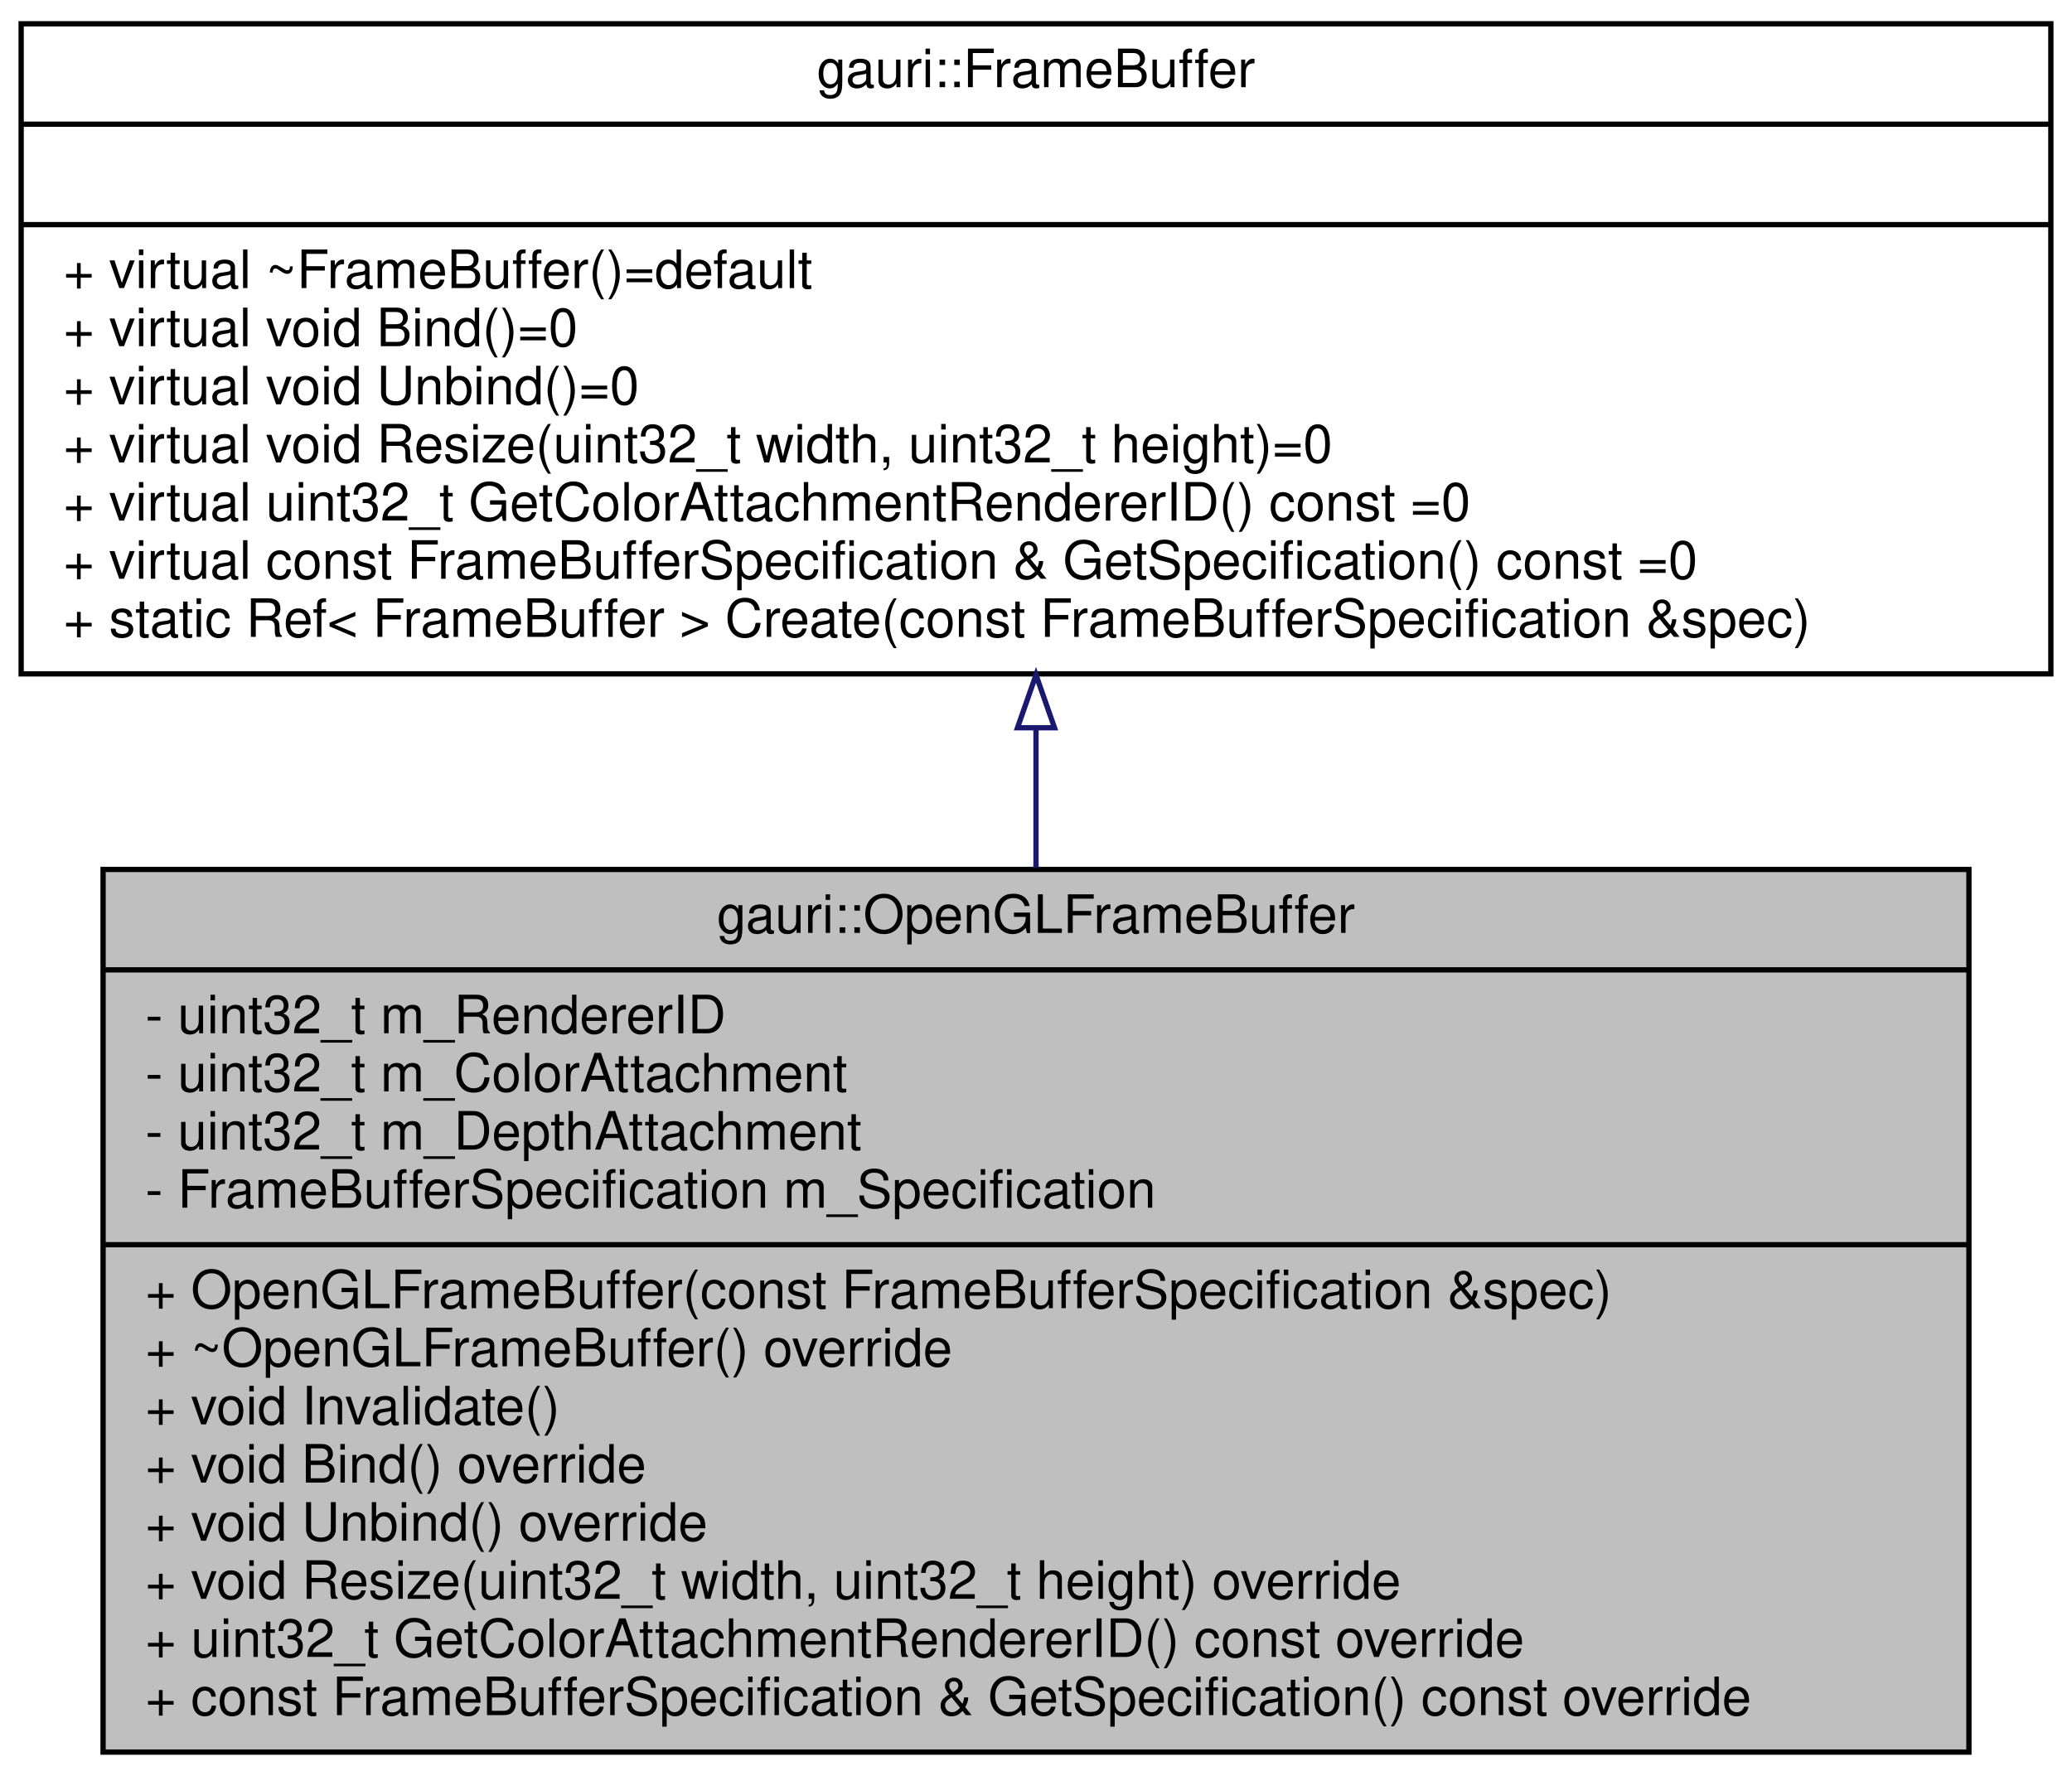
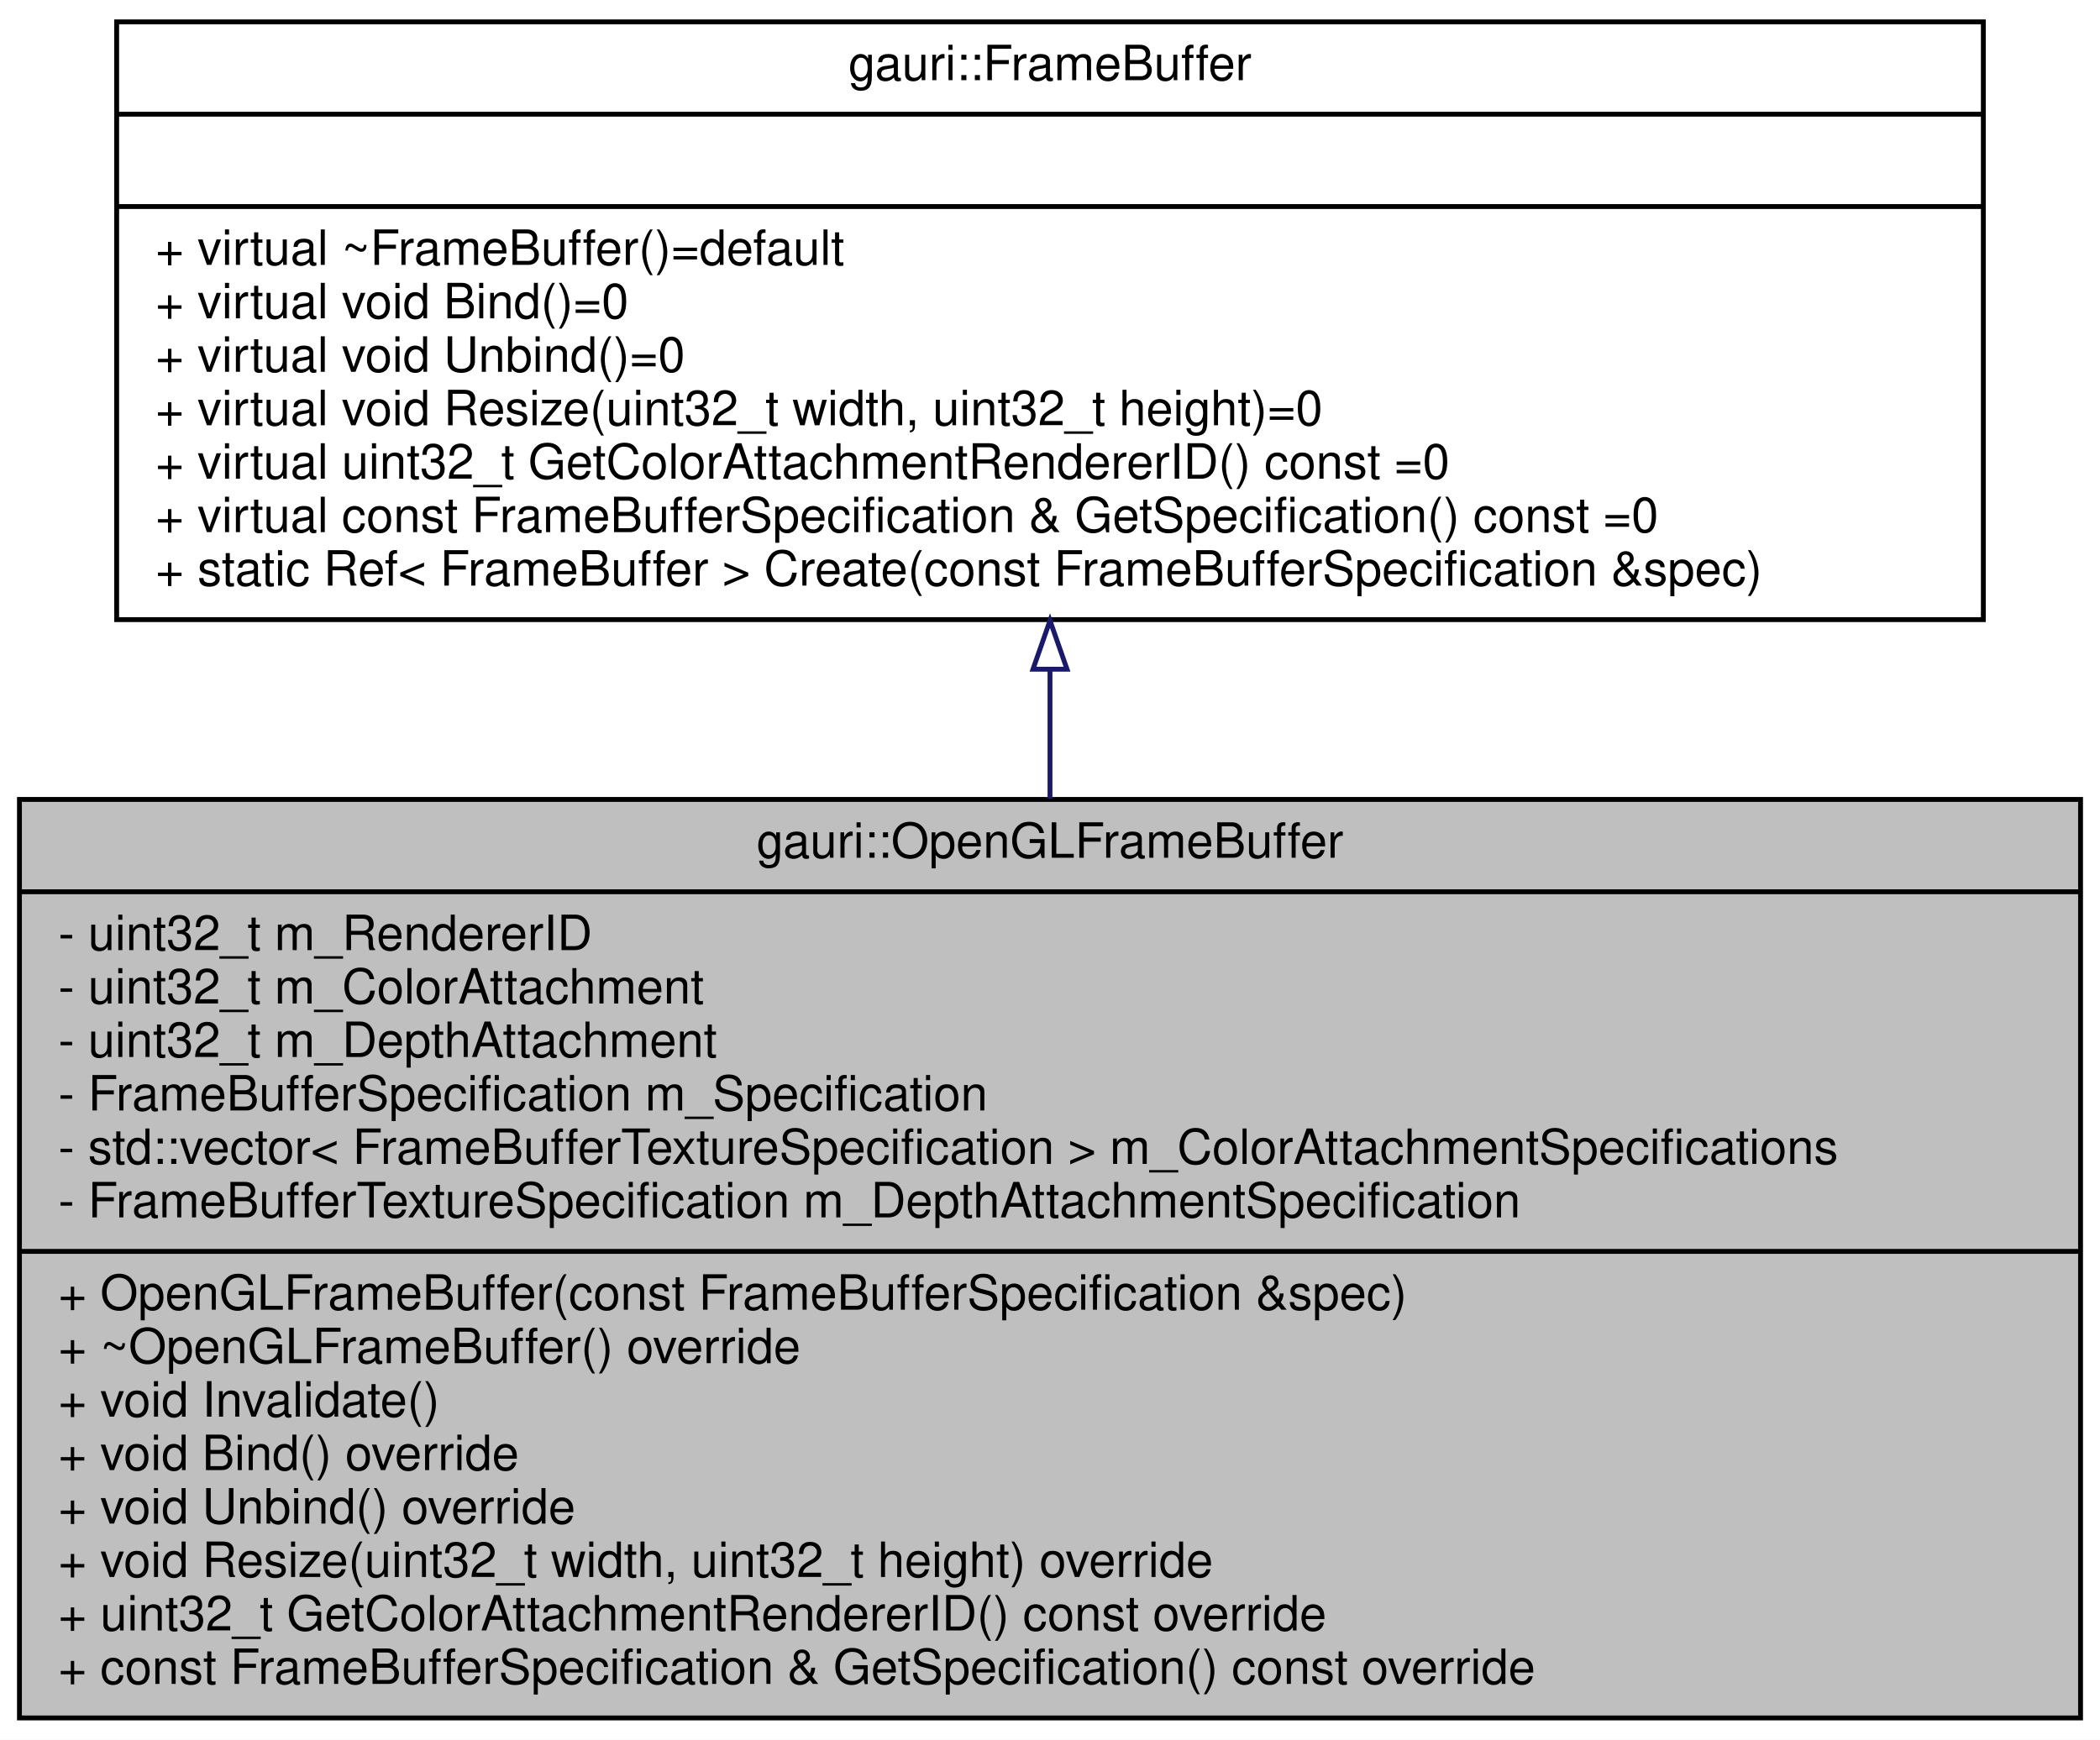
- <svg xmlns="http://www.w3.org/2000/svg" xmlns:xlink="http://www.w3.org/1999/xlink" width="392pt" height="336pt" viewBox="0.00 0.00 392.00 336.00">
-   <g id="graph0" class="graph" transform="scale(1 1) rotate(0) translate(4 332)">
-     <polygon fill="white" stroke="transparent" points="-4,4 -4,-332 388,-332 388,4 -4,4" />
+ <svg xmlns="http://www.w3.org/2000/svg" xmlns:xlink="http://www.w3.org/1999/xlink" width="432pt" height="358pt" viewBox="0.00 0.00 432.00 358.00">
+   <g id="graph0" class="graph" transform="scale(1 1) rotate(0) translate(4 354)">
+     <polygon fill="white" stroke="transparent" points="-4,4 -4,-354 428,-354 428,4 -4,4" />
    <g id="node1" class="node">
      <g id="a_node1">
        <a xlink:title=" ">
-           <polygon fill="#bfbfbf" stroke="black" points="15.5,-0.5 15.5,-167.5 368.5,-167.5 368.5,-0.5 15.5,-0.5" />
-           <text text-anchor="middle" x="192" y="-155.5" font-family="Helvetica,sans-Serif" font-size="10.00">gauri::OpenGLFrameBuffer</text>
-           <polyline fill="none" stroke="black" points="15.5,-148.5 368.5,-148.5 " />
-           <text text-anchor="start" x="23.5" y="-136.5" font-family="Helvetica,sans-Serif" font-size="10.00">- uint32_t m_RendererID</text>
-           <text text-anchor="start" x="23.5" y="-125.5" font-family="Helvetica,sans-Serif" font-size="10.00">- uint32_t m_ColorAttachment</text>
-           <text text-anchor="start" x="23.5" y="-114.5" font-family="Helvetica,sans-Serif" font-size="10.00">- uint32_t m_DepthAttachment</text>
-           <text text-anchor="start" x="23.5" y="-103.5" font-family="Helvetica,sans-Serif" font-size="10.00">- FrameBufferSpecification m_Specification</text>
-           <polyline fill="none" stroke="black" points="15.5,-96.5 368.5,-96.5 " />
-           <text text-anchor="start" x="23.5" y="-84.5" font-family="Helvetica,sans-Serif" font-size="10.00">+ OpenGLFrameBuffer(const FrameBufferSpecification &amp;spec)</text>
-           <text text-anchor="start" x="23.5" y="-73.5" font-family="Helvetica,sans-Serif" font-size="10.00">+ ~OpenGLFrameBuffer() override</text>
-           <text text-anchor="start" x="23.5" y="-62.5" font-family="Helvetica,sans-Serif" font-size="10.00">+ void Invalidate()</text>
-           <text text-anchor="start" x="23.5" y="-51.5" font-family="Helvetica,sans-Serif" font-size="10.00">+ void Bind() override</text>
-           <text text-anchor="start" x="23.5" y="-40.5" font-family="Helvetica,sans-Serif" font-size="10.00">+ void Unbind() override</text>
-           <text text-anchor="start" x="23.5" y="-29.5" font-family="Helvetica,sans-Serif" font-size="10.00">+ void Resize(uint32_t width, uint32_t height) override</text>
-           <text text-anchor="start" x="23.5" y="-18.5" font-family="Helvetica,sans-Serif" font-size="10.00">+ uint32_t GetColorAttachmentRendererID() const override</text>
-           <text text-anchor="start" x="23.5" y="-7.5" font-family="Helvetica,sans-Serif" font-size="10.00">+ const FrameBufferSpecification &amp; GetSpecification() const override</text>
+           <polygon fill="#bfbfbf" stroke="black" points="0,-0.5 0,-189.5 424,-189.5 424,-0.5 0,-0.5" />
+           <text text-anchor="middle" x="212" y="-177.5" font-family="Helvetica,sans-Serif" font-size="10.00">gauri::OpenGLFrameBuffer</text>
+           <polyline fill="none" stroke="black" points="0,-170.5 424,-170.5 " />
+           <text text-anchor="start" x="8" y="-158.5" font-family="Helvetica,sans-Serif" font-size="10.00">- uint32_t m_RendererID</text>
+           <text text-anchor="start" x="8" y="-147.5" font-family="Helvetica,sans-Serif" font-size="10.00">- uint32_t m_ColorAttachment</text>
+           <text text-anchor="start" x="8" y="-136.5" font-family="Helvetica,sans-Serif" font-size="10.00">- uint32_t m_DepthAttachment</text>
+           <text text-anchor="start" x="8" y="-125.5" font-family="Helvetica,sans-Serif" font-size="10.00">- FrameBufferSpecification m_Specification</text>
+           <text text-anchor="start" x="8" y="-114.5" font-family="Helvetica,sans-Serif" font-size="10.00">- std::vector&lt; FrameBufferTextureSpecification &gt; m_ColorAttachmentSpecifications</text>
+           <text text-anchor="start" x="8" y="-103.5" font-family="Helvetica,sans-Serif" font-size="10.00">- FrameBufferTextureSpecification m_DepthAttachmentSpecification</text>
+           <polyline fill="none" stroke="black" points="0,-96.5 424,-96.5 " />
+           <text text-anchor="start" x="8" y="-84.5" font-family="Helvetica,sans-Serif" font-size="10.00">+ OpenGLFrameBuffer(const FrameBufferSpecification &amp;spec)</text>
+           <text text-anchor="start" x="8" y="-73.5" font-family="Helvetica,sans-Serif" font-size="10.00">+ ~OpenGLFrameBuffer() override</text>
+           <text text-anchor="start" x="8" y="-62.5" font-family="Helvetica,sans-Serif" font-size="10.00">+ void Invalidate()</text>
+           <text text-anchor="start" x="8" y="-51.5" font-family="Helvetica,sans-Serif" font-size="10.00">+ void Bind() override</text>
+           <text text-anchor="start" x="8" y="-40.5" font-family="Helvetica,sans-Serif" font-size="10.00">+ void Unbind() override</text>
+           <text text-anchor="start" x="8" y="-29.5" font-family="Helvetica,sans-Serif" font-size="10.00">+ void Resize(uint32_t width, uint32_t height) override</text>
+           <text text-anchor="start" x="8" y="-18.5" font-family="Helvetica,sans-Serif" font-size="10.00">+ uint32_t GetColorAttachmentRendererID() const override</text>
+           <text text-anchor="start" x="8" y="-7.5" font-family="Helvetica,sans-Serif" font-size="10.00">+ const FrameBufferSpecification &amp; GetSpecification() const override</text>
        </a>
      </g>
    </g>
    <g id="node2" class="node">
      <g id="a_node2">
        <a xlink:href="classgauri_1_1FrameBuffer.html" target="_top" xlink:title=" ">
-           <polygon fill="white" stroke="black" points="0,-204.5 0,-327.5 384,-327.5 384,-204.5 0,-204.5" />
-           <text text-anchor="middle" x="192" y="-315.5" font-family="Helvetica,sans-Serif" font-size="10.00">gauri::FrameBuffer</text>
-           <polyline fill="none" stroke="black" points="0,-308.5 384,-308.5 " />
-           <text text-anchor="middle" x="192" y="-296.5" font-family="Helvetica,sans-Serif" font-size="10.00"> </text>
-           <polyline fill="none" stroke="black" points="0,-289.5 384,-289.5 " />
-           <text text-anchor="start" x="8" y="-277.5" font-family="Helvetica,sans-Serif" font-size="10.00">+ virtual ~FrameBuffer()=default</text>
-           <text text-anchor="start" x="8" y="-266.5" font-family="Helvetica,sans-Serif" font-size="10.00">+ virtual void Bind()=0</text>
-           <text text-anchor="start" x="8" y="-255.5" font-family="Helvetica,sans-Serif" font-size="10.00">+ virtual void Unbind()=0</text>
-           <text text-anchor="start" x="8" y="-244.5" font-family="Helvetica,sans-Serif" font-size="10.00">+ virtual void Resize(uint32_t width, uint32_t height)=0</text>
-           <text text-anchor="start" x="8" y="-233.5" font-family="Helvetica,sans-Serif" font-size="10.00">+ virtual uint32_t GetColorAttachmentRendererID() const =0</text>
-           <text text-anchor="start" x="8" y="-222.5" font-family="Helvetica,sans-Serif" font-size="10.00">+ virtual const FrameBufferSpecification &amp; GetSpecification() const =0</text>
-           <text text-anchor="start" x="8" y="-211.5" font-family="Helvetica,sans-Serif" font-size="10.00">+ static Ref&lt; FrameBuffer &gt; Create(const FrameBufferSpecification &amp;spec)</text>
+           <polygon fill="white" stroke="black" points="20,-226.5 20,-349.5 404,-349.5 404,-226.5 20,-226.5" />
+           <text text-anchor="middle" x="212" y="-337.5" font-family="Helvetica,sans-Serif" font-size="10.00">gauri::FrameBuffer</text>
+           <polyline fill="none" stroke="black" points="20,-330.5 404,-330.5 " />
+           <text text-anchor="middle" x="212" y="-318.5" font-family="Helvetica,sans-Serif" font-size="10.00"> </text>
+           <polyline fill="none" stroke="black" points="20,-311.5 404,-311.5 " />
+           <text text-anchor="start" x="28" y="-299.5" font-family="Helvetica,sans-Serif" font-size="10.00">+ virtual ~FrameBuffer()=default</text>
+           <text text-anchor="start" x="28" y="-288.5" font-family="Helvetica,sans-Serif" font-size="10.00">+ virtual void Bind()=0</text>
+           <text text-anchor="start" x="28" y="-277.5" font-family="Helvetica,sans-Serif" font-size="10.00">+ virtual void Unbind()=0</text>
+           <text text-anchor="start" x="28" y="-266.5" font-family="Helvetica,sans-Serif" font-size="10.00">+ virtual void Resize(uint32_t width, uint32_t height)=0</text>
+           <text text-anchor="start" x="28" y="-255.5" font-family="Helvetica,sans-Serif" font-size="10.00">+ virtual uint32_t GetColorAttachmentRendererID() const =0</text>
+           <text text-anchor="start" x="28" y="-244.5" font-family="Helvetica,sans-Serif" font-size="10.00">+ virtual const FrameBufferSpecification &amp; GetSpecification() const =0</text>
+           <text text-anchor="start" x="28" y="-233.5" font-family="Helvetica,sans-Serif" font-size="10.00">+ static Ref&lt; FrameBuffer &gt; Create(const FrameBufferSpecification &amp;spec)</text>
        </a>
      </g>
    </g>
    <g id="edge1" class="edge">
-       <path fill="none" stroke="midnightblue" d="M192,-194.25C192,-185.57 192,-176.63 192,-167.79" />
-       <polygon fill="none" stroke="midnightblue" points="188.5,-194.31 192,-204.31 195.5,-194.31 188.5,-194.31" />
+       <path fill="none" stroke="midnightblue" d="M212,-216.27C212,-207.59 212,-198.62 212,-189.67" />
+       <polygon fill="none" stroke="midnightblue" points="208.5,-216.3 212,-226.3 215.5,-216.3 208.5,-216.3" />
    </g>
  </g>
</svg>
